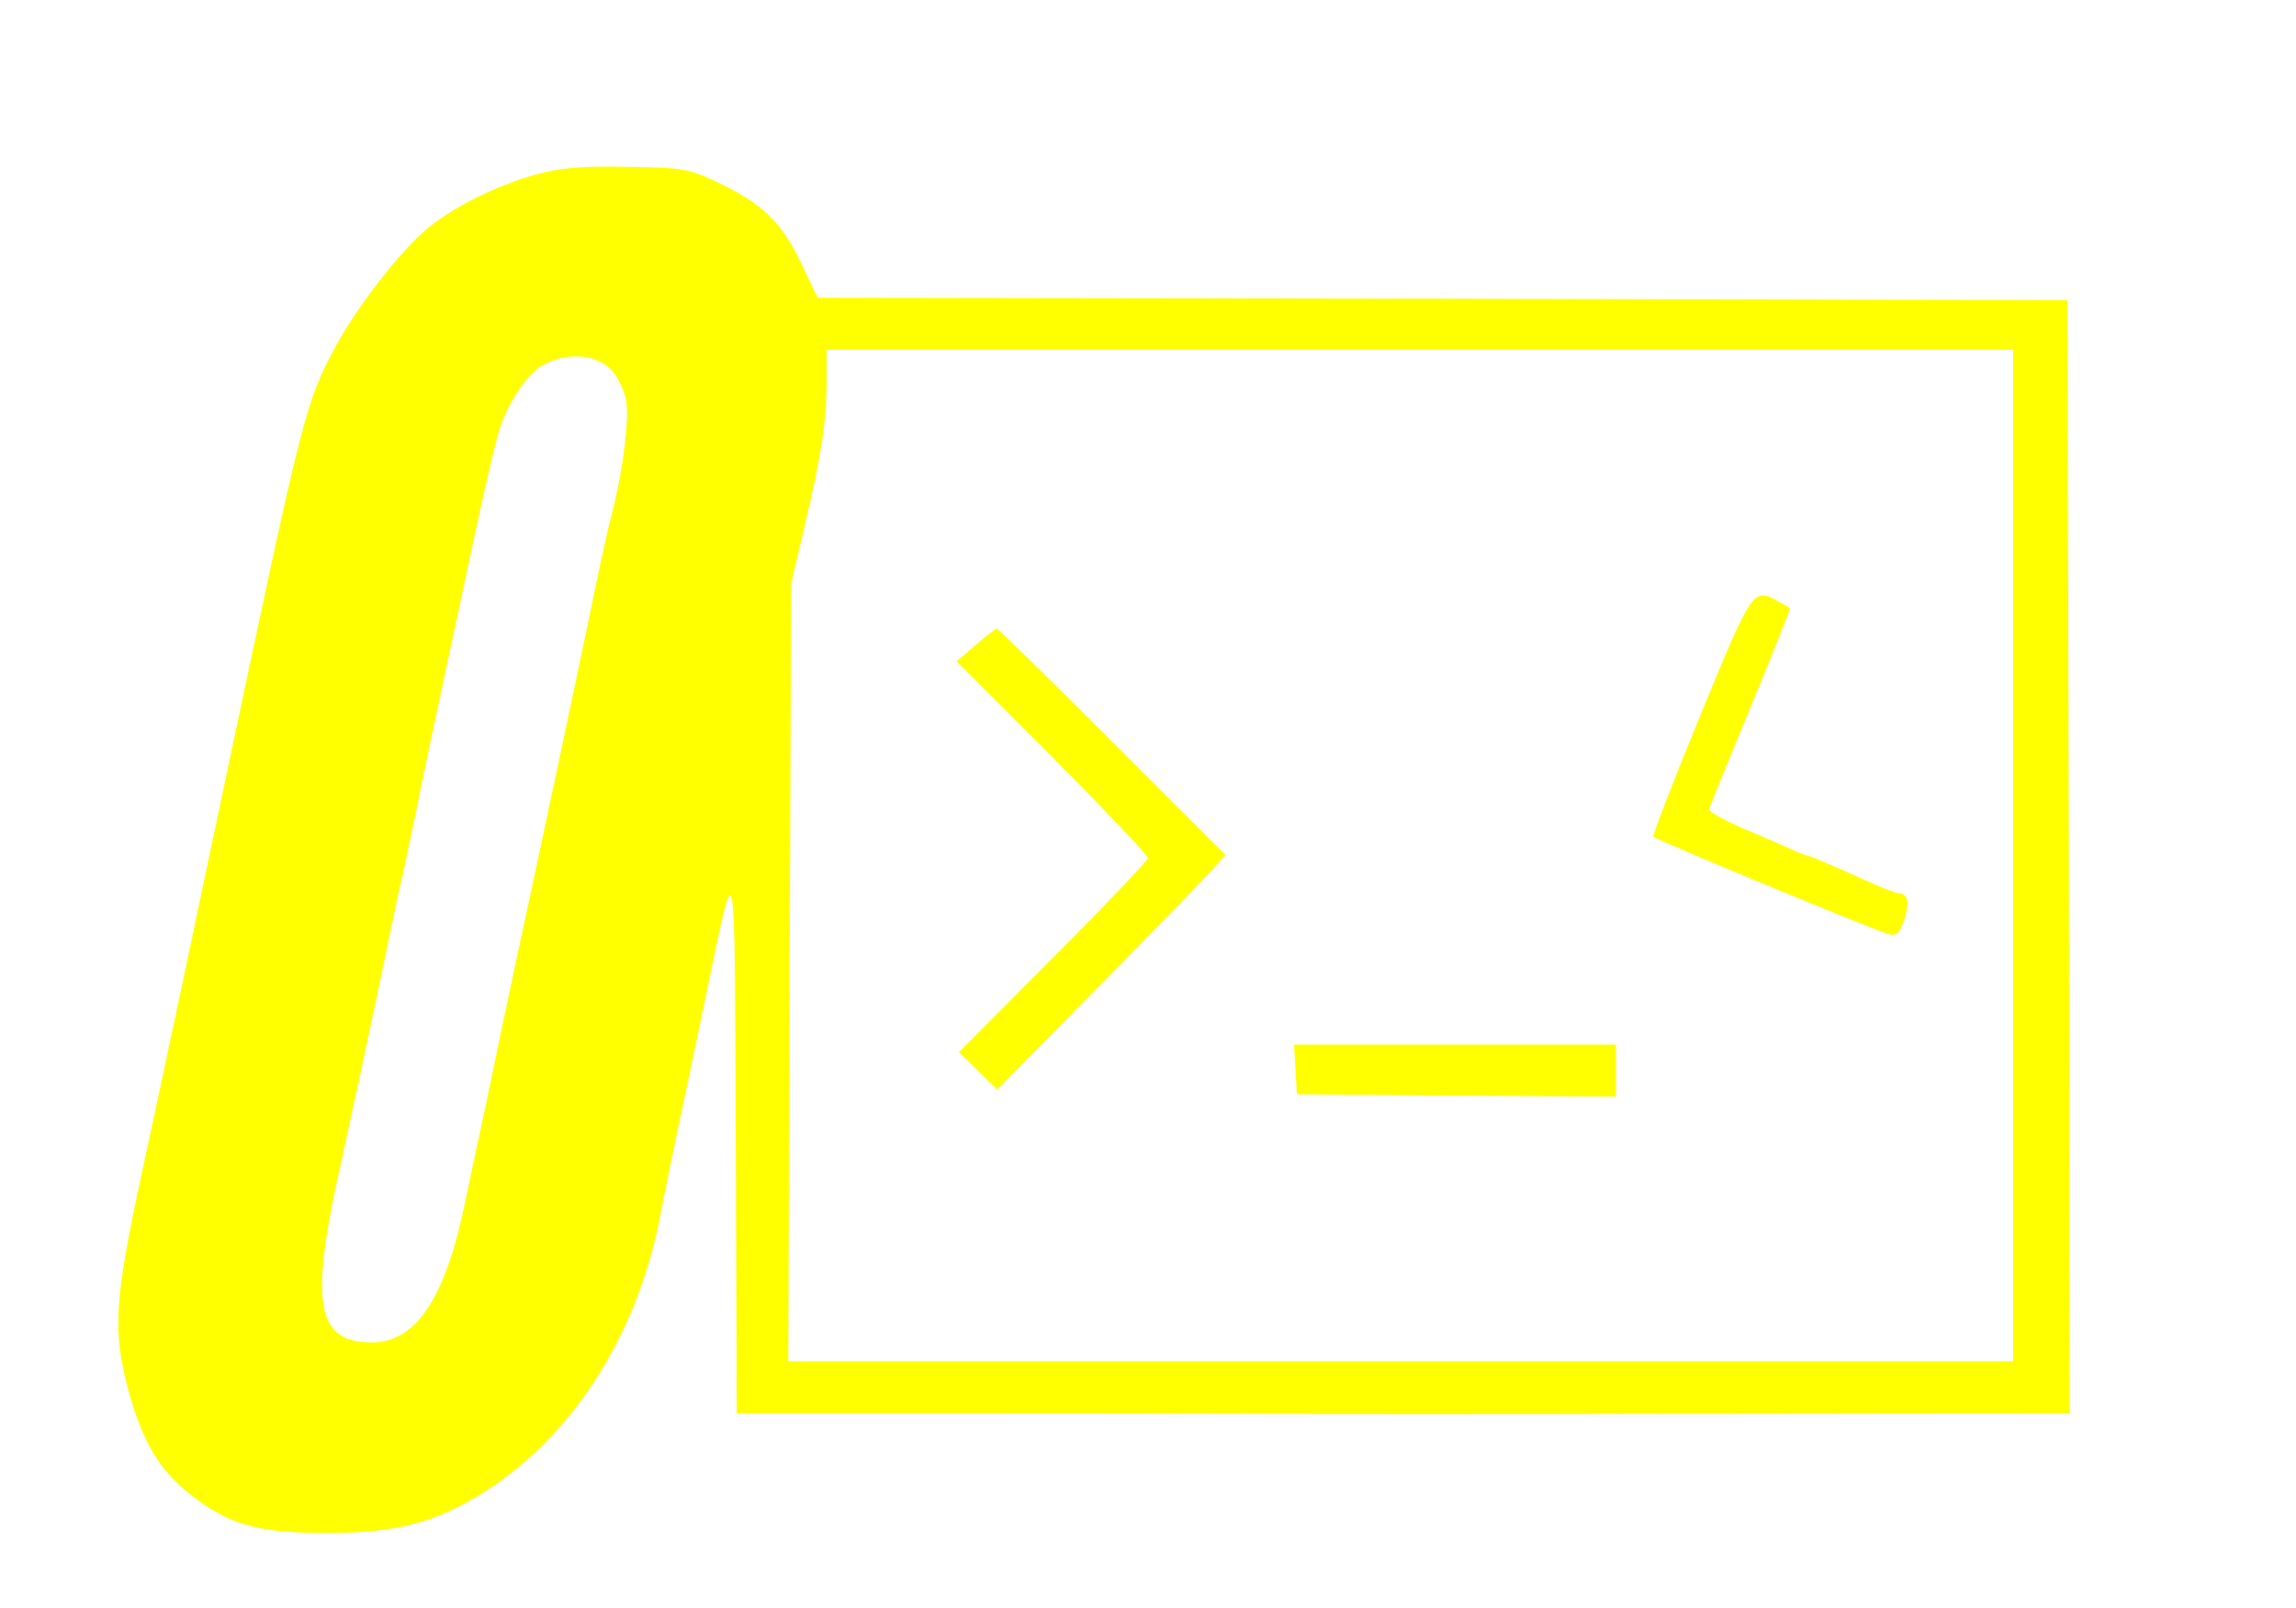
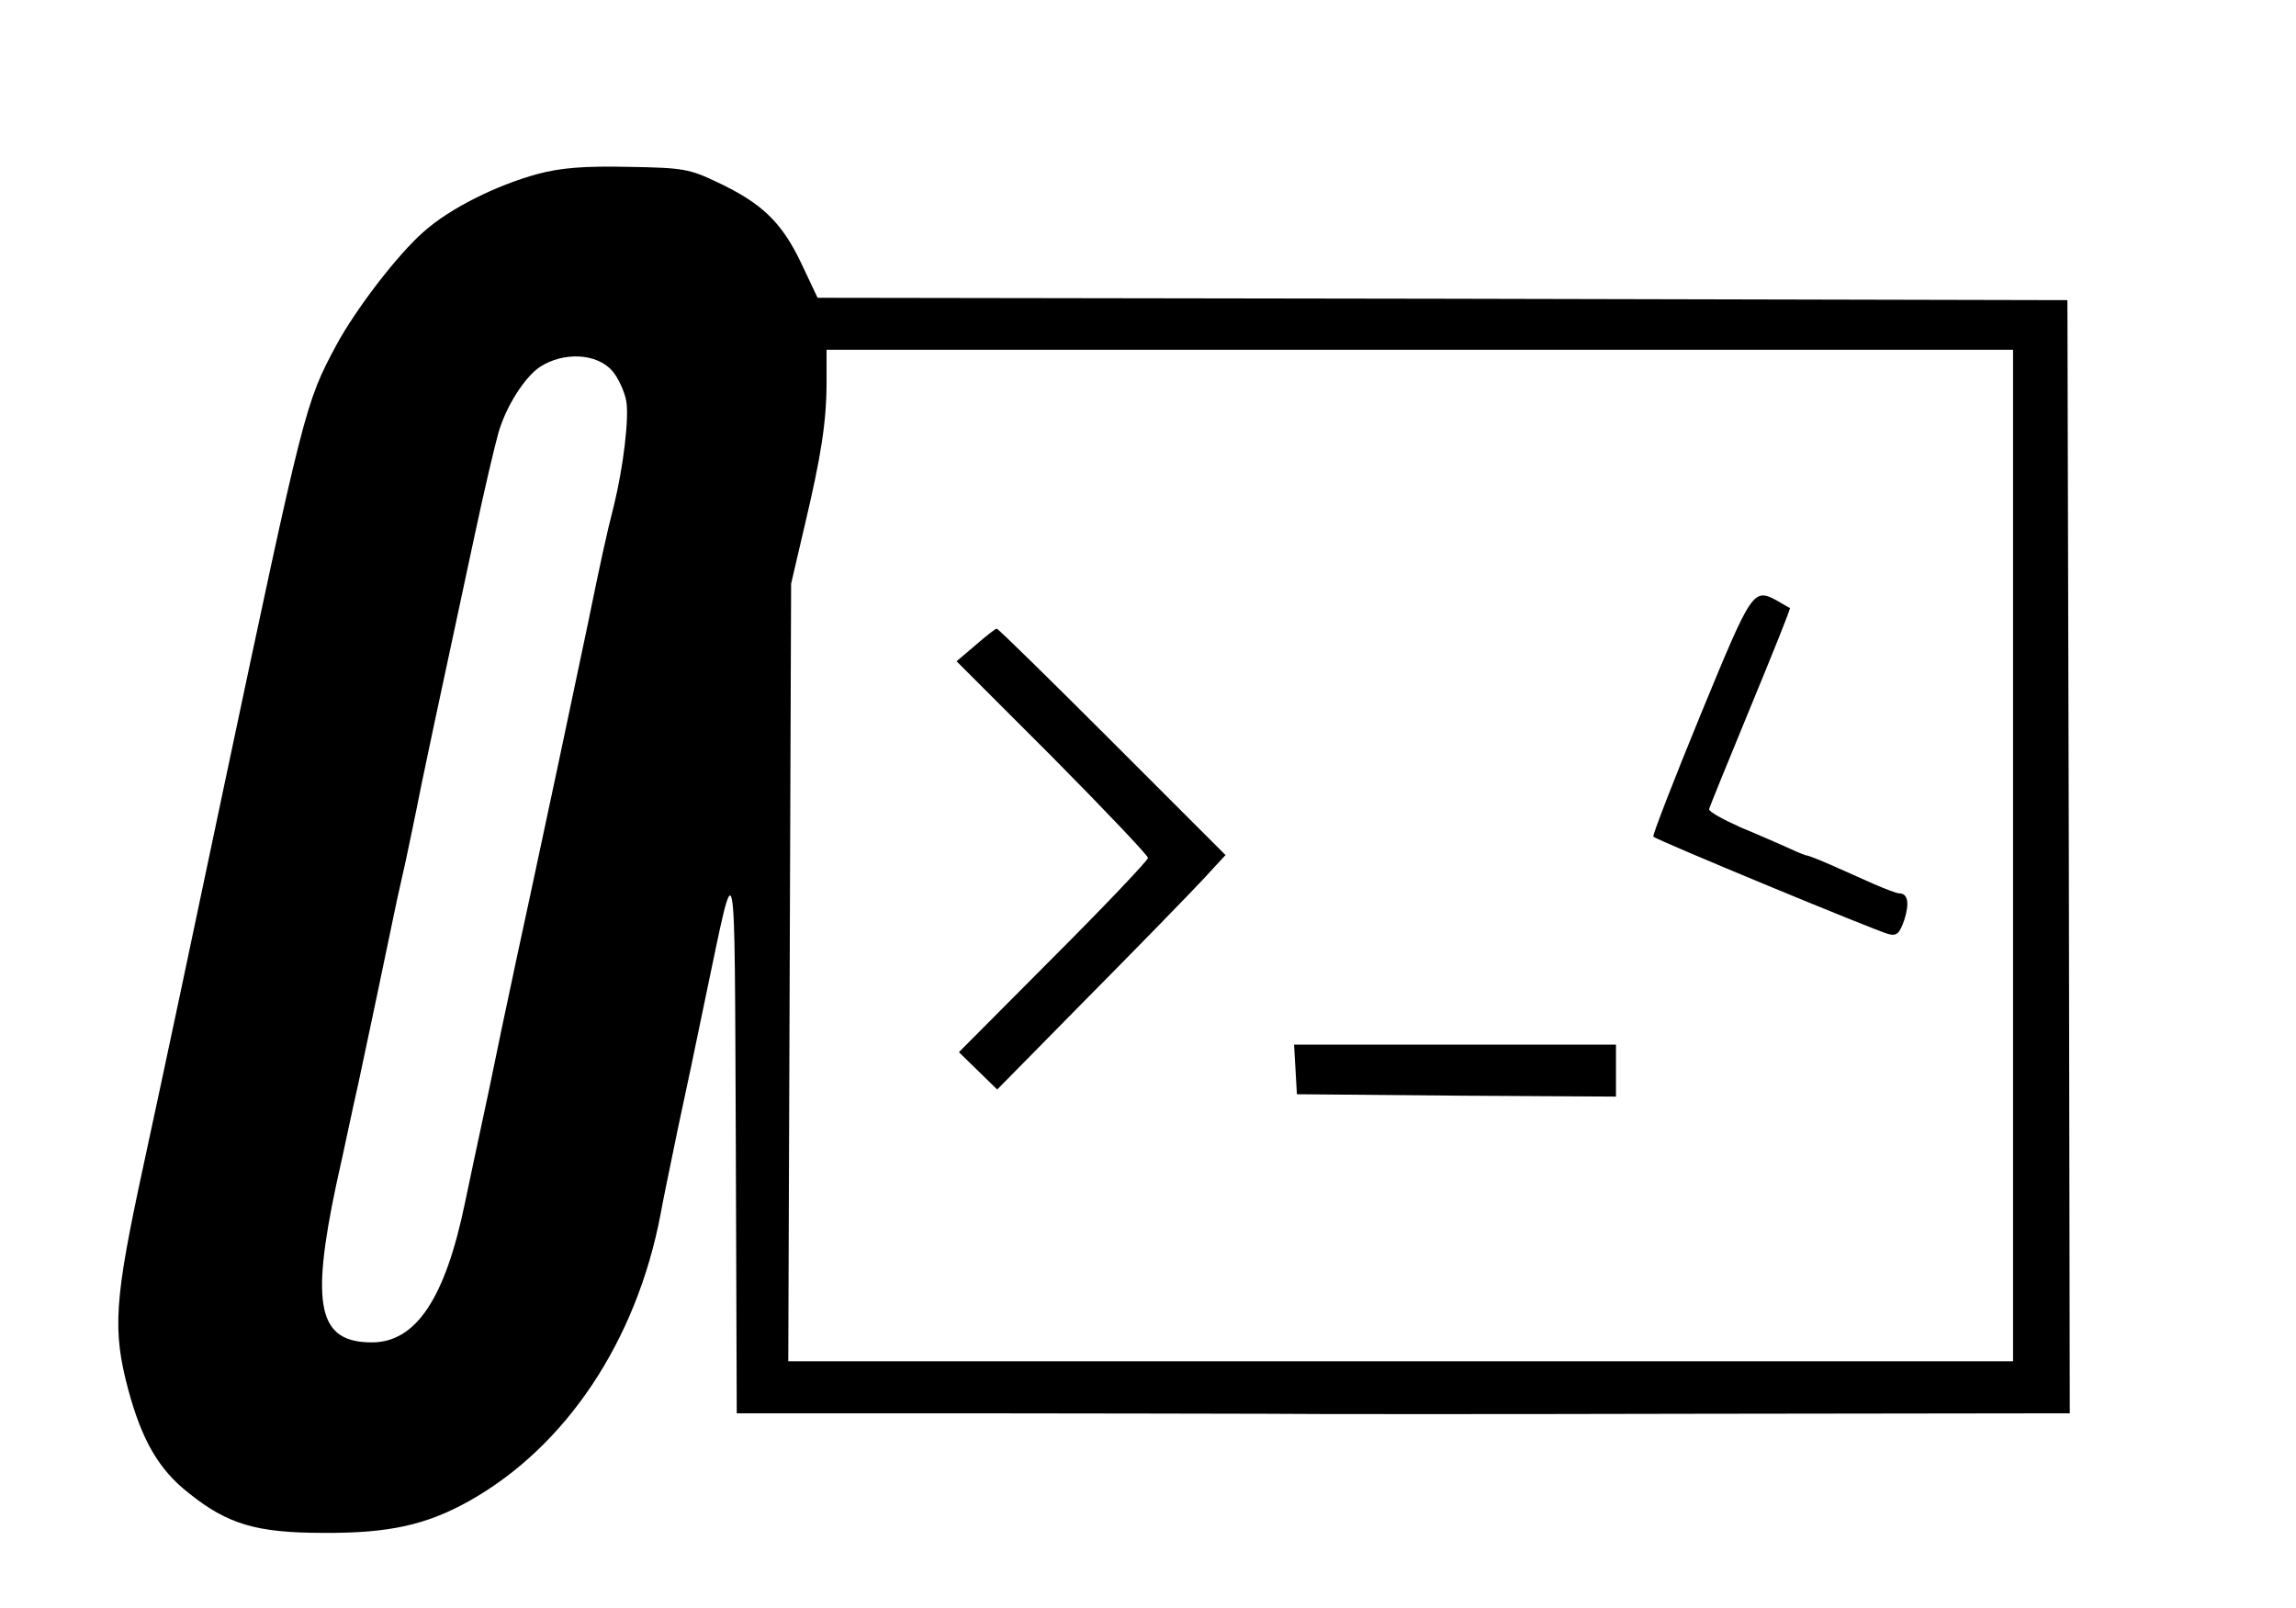
<svg xmlns="http://www.w3.org/2000/svg" version="1.0" width="600" height="420" viewBox="50 125 450 340">
-   <g fill="#FF0">
+   <g fill="#000">
    <path d="M145.9 161.8c-8.8 2.4-18.6 7.3-24.1 12.2-5.5 4.8-14.4 16.4-18.5 24-6.6 12.3-6.8 13.2-23.8 93.5-5.8 27.6-13 61.6-17.1 80.5-6.1 28.2-6.5 34.4-3.1 47.1 2.9 10.7 6.5 16.9 12.8 21.8 8.2 6.6 14.4 8.4 28.4 8.4 14 .1 21.9-1.7 31-6.8 20.4-11.5 35.3-33.8 40.4-60.7.5-2.9 2.2-10.9 3.6-17.8 1.5-6.9 4.2-19.7 6-28.5 6.5-30.9 6-33.3 6.3 30.7l.2 57.8h48.3c26.5 0 55 .1 63.2.1 8.3.1 50 .1 92.8 0l77.7-.1-.2-117.8-.3-117.7-132.2-.3-132.2-.2-3.5-7.4c-4.1-8.6-8.3-12.6-17.6-17-6.1-2.9-7.3-3.1-19-3.3-9.3-.2-14.2.2-19.1 1.5M458 306v107H198.9l.3-82.3.3-82.2 2.8-12c3.6-15.2 4.7-22.3 4.7-30.8V199h251zM161.7 203.5c1.2 1.4 2.5 4.2 2.9 6.2.7 3.5-.6 14.2-2.6 22.3-1.6 6.2-2.9 12.3-5.5 25-3.7 17.7-9.2 43.5-12.1 57-1.4 6.3-4.1 19.1-6.1 28.5-1.9 9.3-3.9 18.8-4.4 21s-2 9.4-3.4 16c-4.2 20.3-10.4 29.5-19.7 29.5-11.3 0-13-7.6-7.5-33.5 1.5-6.6 3.5-16.3 4.7-21.5 2-9.3 6-28.4 8.1-38.5.6-2.8 1.5-6.6 1.9-8.5s2-9.4 3.4-16.5c1.5-7.2 3.8-18 5.1-24 1.3-6.1 4-18.7 6-28 2-9.4 4.3-19.2 5.1-22 1.6-5.5 5.5-11.7 8.8-13.9 5-3.2 12-2.9 15.3.9" />
    <path d="M391.9 276.2c-5.7 13.9-10.2 25.5-10 25.8.6.7 47 19.9 49.7 20.6 1.8.5 2.4-.1 3.4-3 1.1-3.5.8-5.6-1.1-5.6-.5 0-2.9-.9-5.4-2s-6.5-2.9-9-4-4.8-2-5.1-2-2-.7-3.7-1.5c-1.8-.8-6.3-2.8-10.2-4.4-3.8-1.7-6.9-3.4-6.8-3.9s4.1-10.3 8.8-21.7 8.5-20.8 8.3-20.9c-.2 0-1.3-.7-2.5-1.4-5.3-2.9-5.4-2.7-16.4 24m-153.4-14.7-4 3.4 20.3 20.3c11.1 11.2 20.2 20.8 20.2 21.3s-9 10-20 21l-20 20.1 4 3.9 4.1 4 19.2-19.5c10.6-10.7 21.5-21.9 24.2-24.8l4.9-5.3-24-24C254.3 268.8 243.3 258 243 258s-2.3 1.6-4.5 3.5m67.7 89.7.3 5.3 33.8.3 33.7.2v-11h-68.1z" />
  </g>
</svg>
